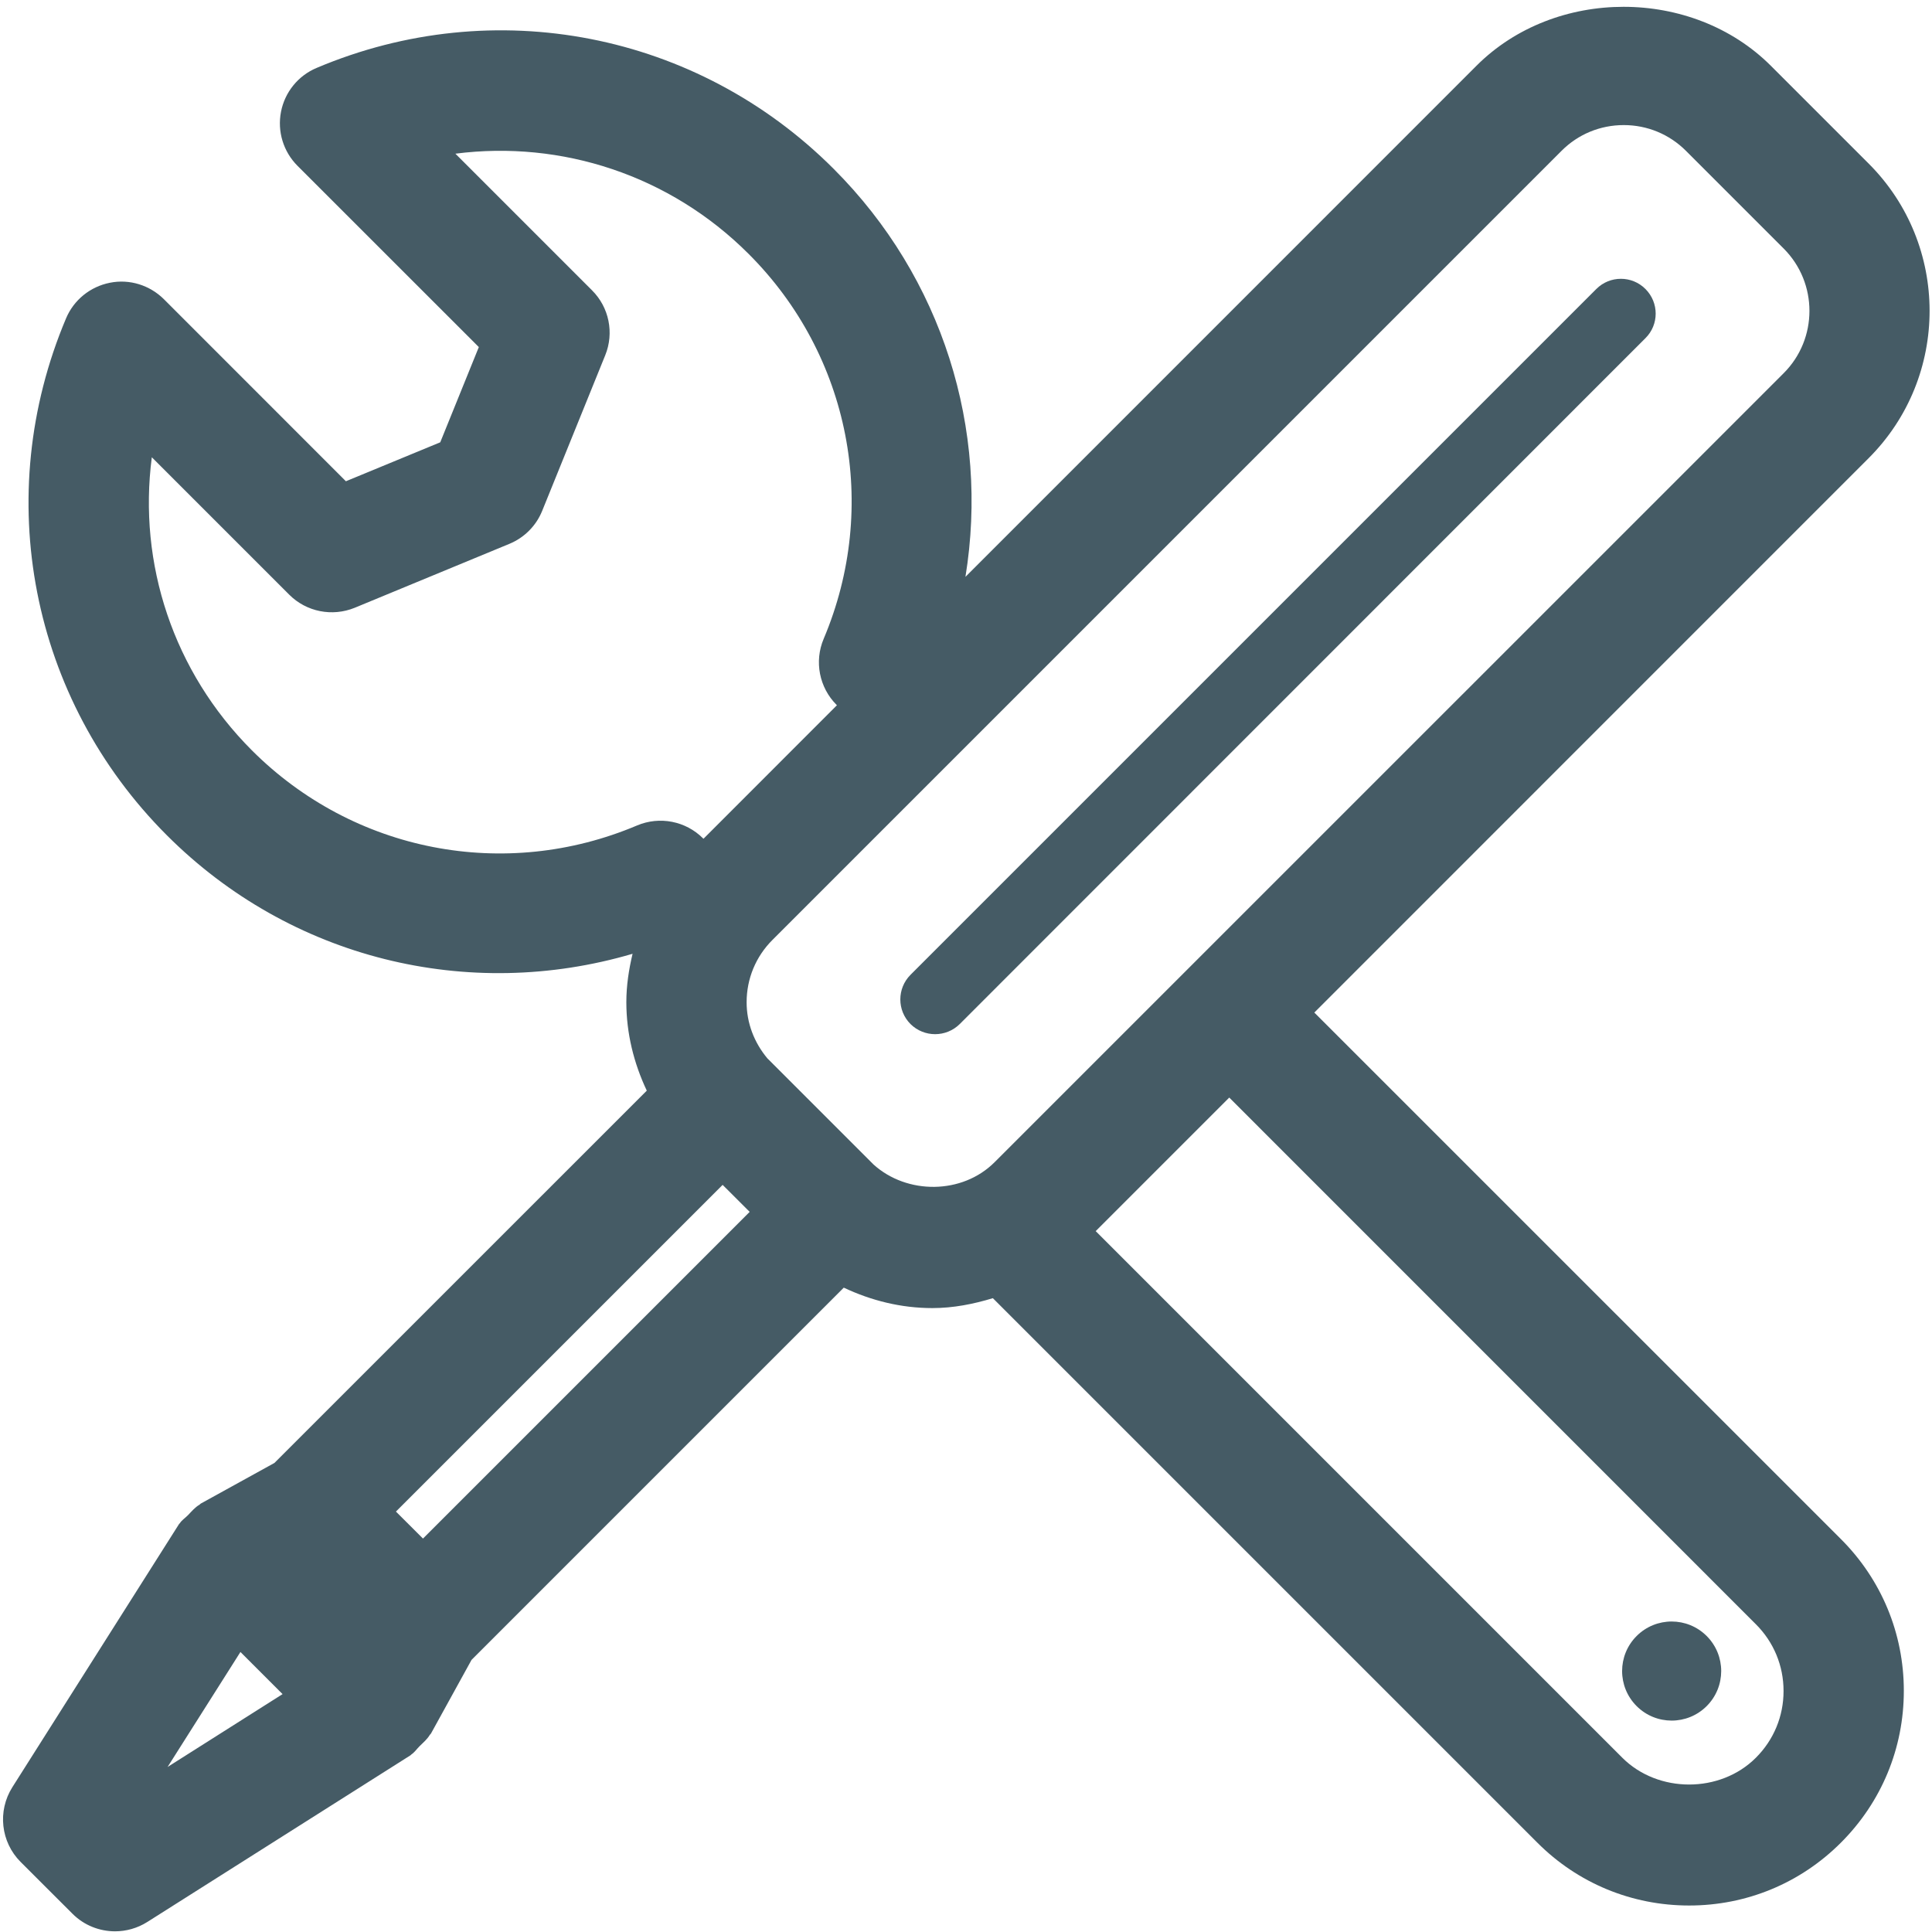
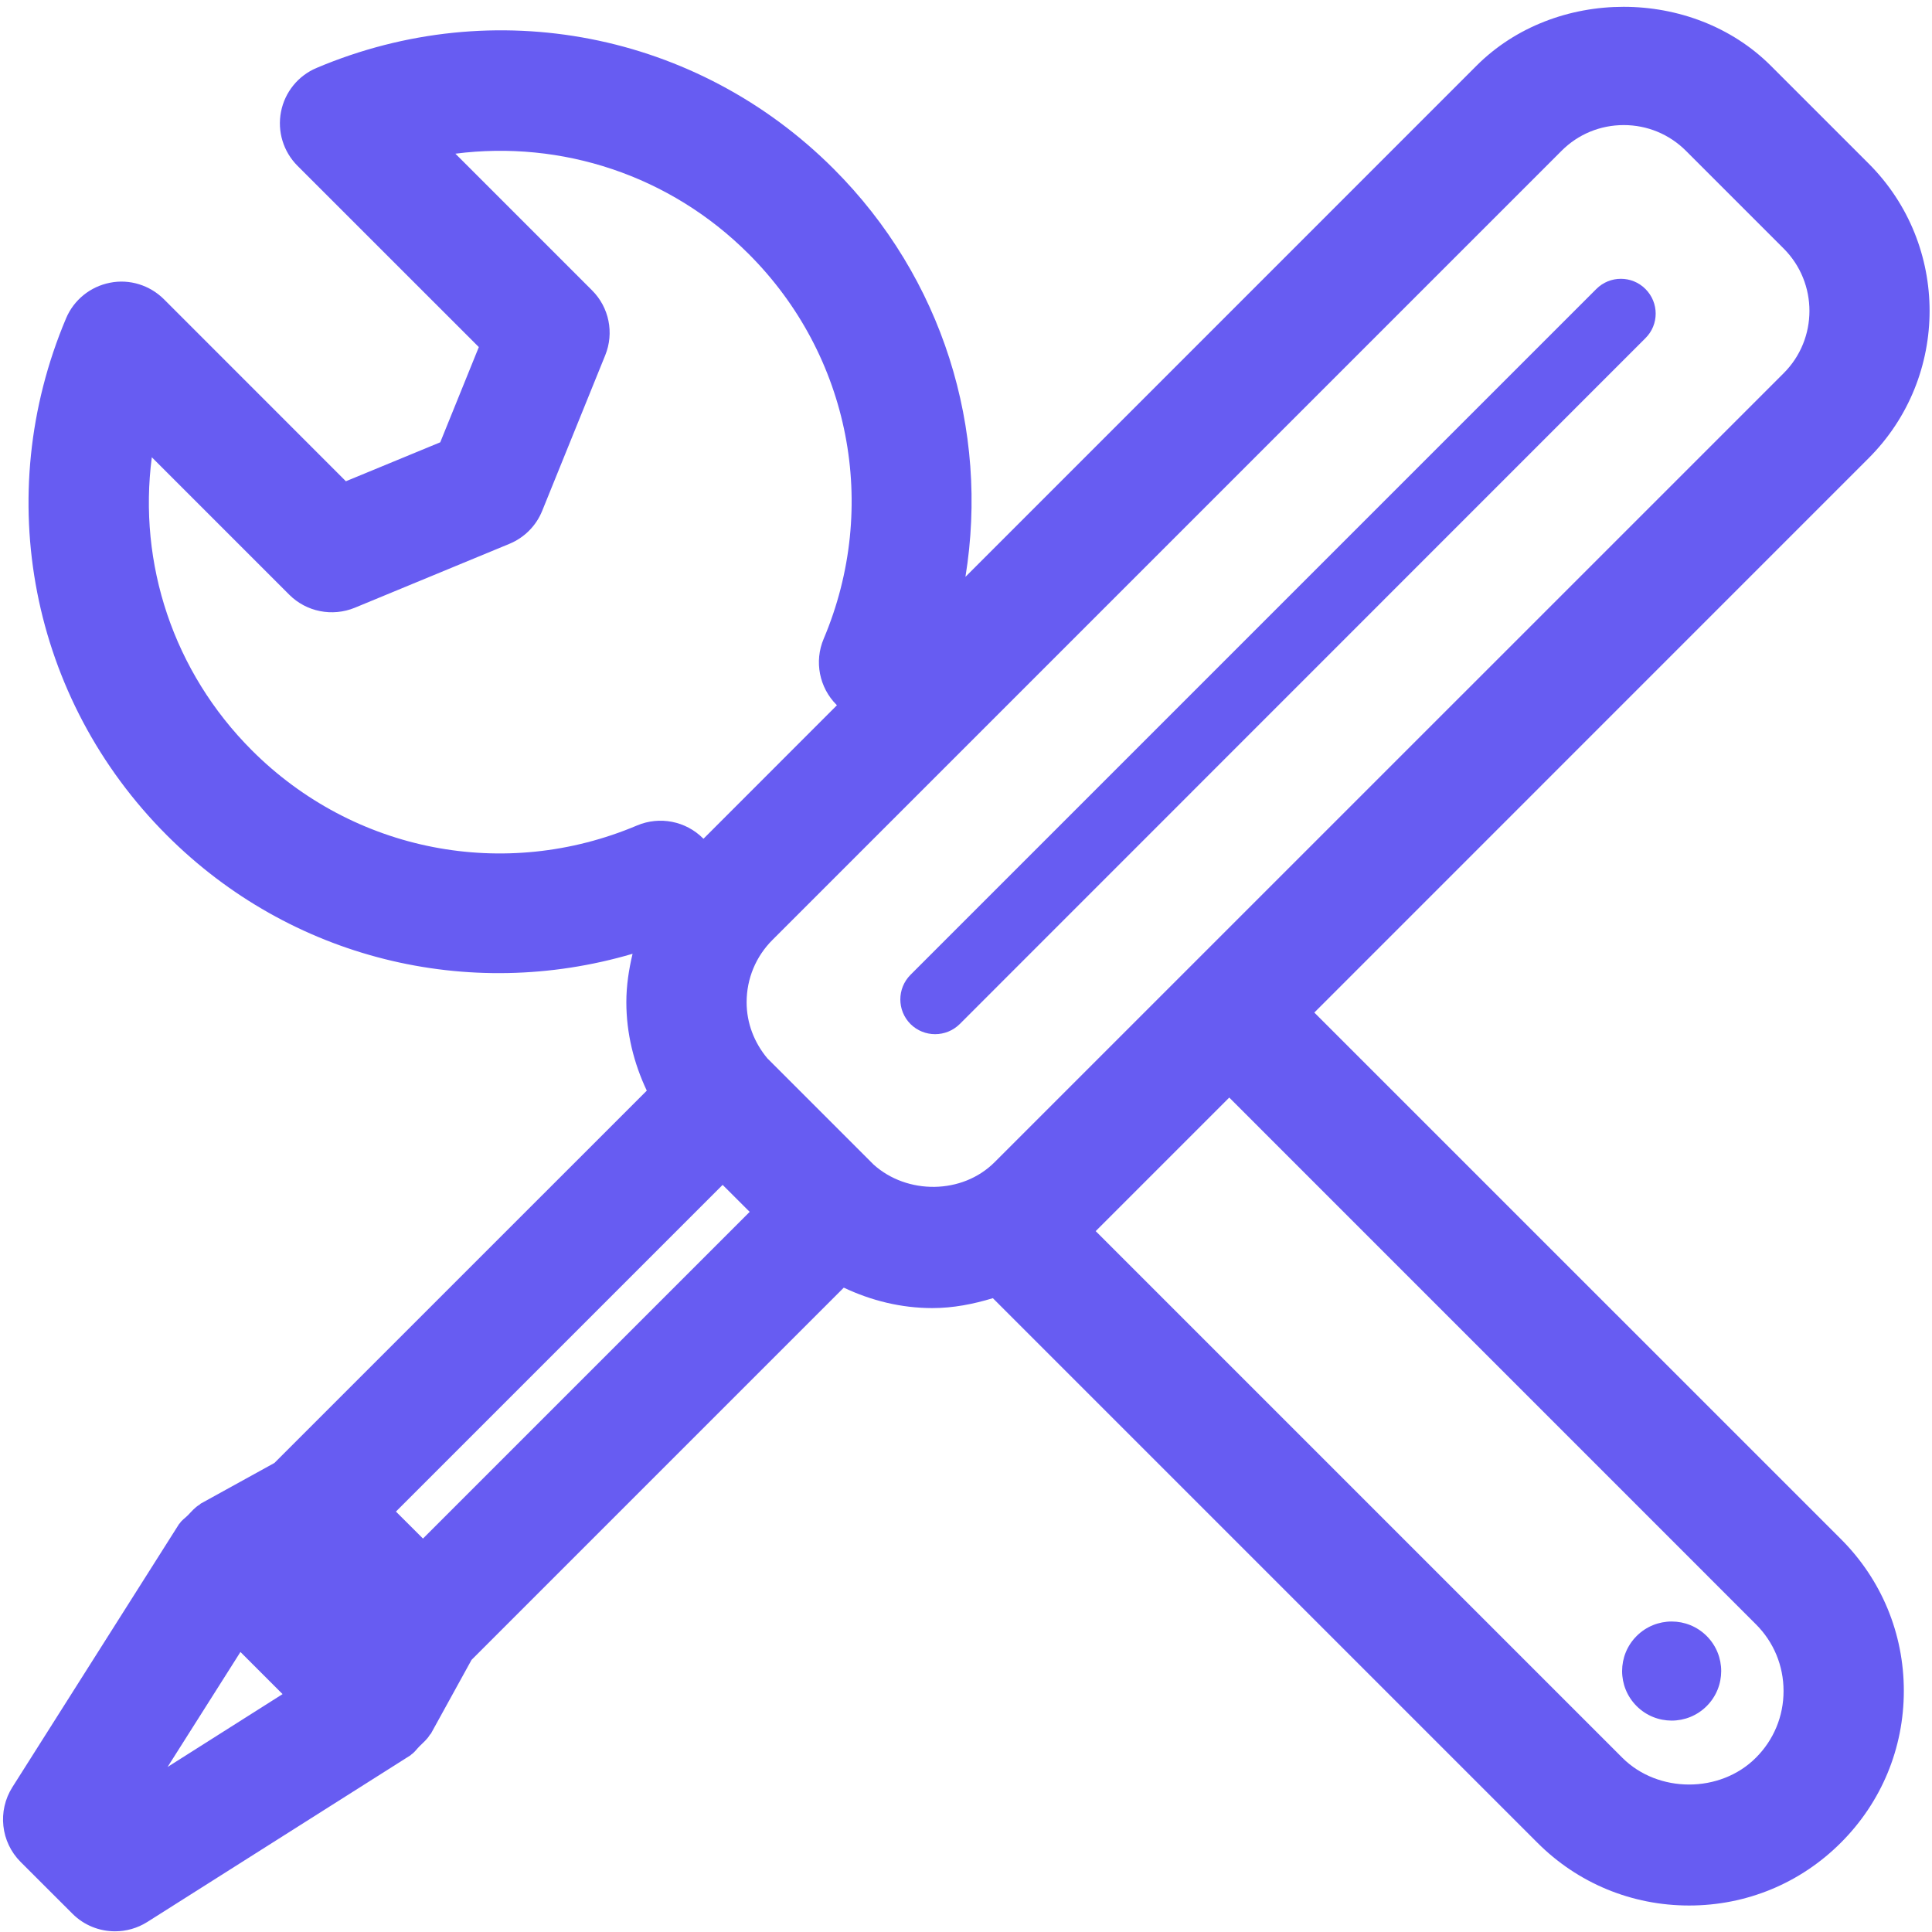
<svg xmlns="http://www.w3.org/2000/svg" width="31px" height="31px" viewBox="0 0 31 31" version="1.1">
  <defs />
  <g id="Page-1" stroke="none" stroke-width="1" fill="none" fill-rule="evenodd">
-     <g id="Desktop-HD-Copy-5" transform="translate(-698, -801)" fill="#455B65">
+     <g id="Desktop-HD-Copy-5" transform="translate(-698, -801)" fill="#675cf2">
      <g id="customizable" transform="translate(698, 801)">
        <path d="M21.089,16.247 L29.985,7.35 C31.287,6.047 31.287,3.927 29.984,2.625 L28.414,1.055 C27.151,-0.206 24.95,-0.206 23.69,1.056 L15.491,9.256 C15.876,6.891 15.126,4.458 13.375,2.708 C11.186,0.519 7.931,-0.117 5.08,1.09 C4.784,1.214 4.57,1.479 4.509,1.793 C4.447,2.109 4.547,2.433 4.773,2.66 L7.683,5.569 L7.064,7.097 L5.55,7.722 L2.631,4.802 C2.404,4.576 2.078,4.473 1.763,4.537 C1.448,4.599 1.184,4.813 1.06,5.108 C-0.145,7.96 0.49,11.216 2.678,13.403 C4.659,15.385 7.512,16.08 10.15,15.304 C10.09,15.556 10.05,15.814 10.05,16.08 C10.05,16.58 10.17,17.06 10.378,17.5 L4.403,23.474 L3.221,24.126 C3.213,24.13 3.209,24.139 3.202,24.143 C3.128,24.186 3.075,24.251 3.016,24.312 C2.972,24.357 2.92,24.389 2.886,24.44 C2.882,24.446 2.877,24.448 2.873,24.454 L0.198,28.677 C-0.043,29.059 0.012,29.557 0.331,29.876 L1.164,30.708 C1.35,30.894 1.597,30.989 1.846,30.989 C2.024,30.989 2.203,30.94 2.362,30.84 L6.586,28.165 C6.592,28.162 6.595,28.155 6.601,28.151 C6.652,28.117 6.686,28.065 6.729,28.022 C6.789,27.962 6.854,27.909 6.897,27.836 C6.902,27.829 6.91,27.825 6.915,27.816 L7.566,26.634 L13.539,20.661 C13.979,20.869 14.459,20.989 14.96,20.989 C15.295,20.989 15.618,20.925 15.931,20.83 L24.667,29.566 C25.317,30.218 26.183,30.575 27.103,30.575 C28.024,30.575 28.889,30.217 29.539,29.566 C30.19,28.915 30.548,28.051 30.548,27.13 C30.548,26.21 30.189,25.345 29.538,24.695 L21.089,16.247 Z M4.042,12.04 C2.781,10.779 2.213,9.043 2.436,7.337 L4.641,9.542 C4.917,9.818 5.331,9.899 5.692,9.752 L8.174,8.726 C8.413,8.627 8.603,8.437 8.7,8.196 L9.711,5.701 C9.857,5.343 9.774,4.931 9.499,4.658 L7.307,2.466 C9.011,2.247 10.749,2.811 12.011,4.073 C13.642,5.701 14.114,8.128 13.216,10.251 C13.063,10.613 13.145,11.032 13.423,11.31 L13.429,11.316 L11.288,13.458 L11.281,13.452 C11.003,13.174 10.585,13.092 10.222,13.245 C8.1,14.143 5.673,13.671 4.042,12.04 Z M6.787,24.687 L6.353,24.254 L11.595,19.012 L12.029,19.445 L6.787,24.687 Z M3.858,26.507 L3.901,26.55 L4.534,27.183 L2.689,28.352 L3.858,26.507 Z M14.015,18.684 L12.313,16.982 C12.101,16.728 11.98,16.415 11.98,16.082 C11.98,15.704 12.127,15.349 12.394,15.082 L25.056,2.42 C25.321,2.154 25.676,2.007 26.054,2.007 C26.431,2.007 26.786,2.154 27.052,2.42 L28.621,3.989 C29.171,4.54 29.171,5.437 28.621,5.987 L15.958,18.649 C15.44,19.167 14.554,19.172 14.015,18.684 Z M28.174,28.204 C27.602,28.777 26.604,28.777 26.031,28.204 L17.581,19.754 L19.724,17.611 L28.174,26.062 C28.461,26.348 28.618,26.728 28.618,27.132 C28.619,27.536 28.461,27.918 28.174,28.204 Z" id="Shape" />
        <ellipse id="Oval" transform="translate(26.8228, 26.81343) rotate(-44.98785) translate(-26.8228, -26.81343) " cx="26.823" cy="26.813" rx="0.795" ry="0.795" />
        <path d="M26.402,4.637 C26.185,4.419 25.831,4.419 25.614,4.637 L14.609,15.642 C14.392,15.86 14.392,16.213 14.609,16.431 C14.828,16.648 15.181,16.648 15.4,16.431 L26.402,5.426 C26.621,5.209 26.621,4.856 26.402,4.637 Z" id="Shape" />
      </g>
    </g>
  </g>
</svg>
